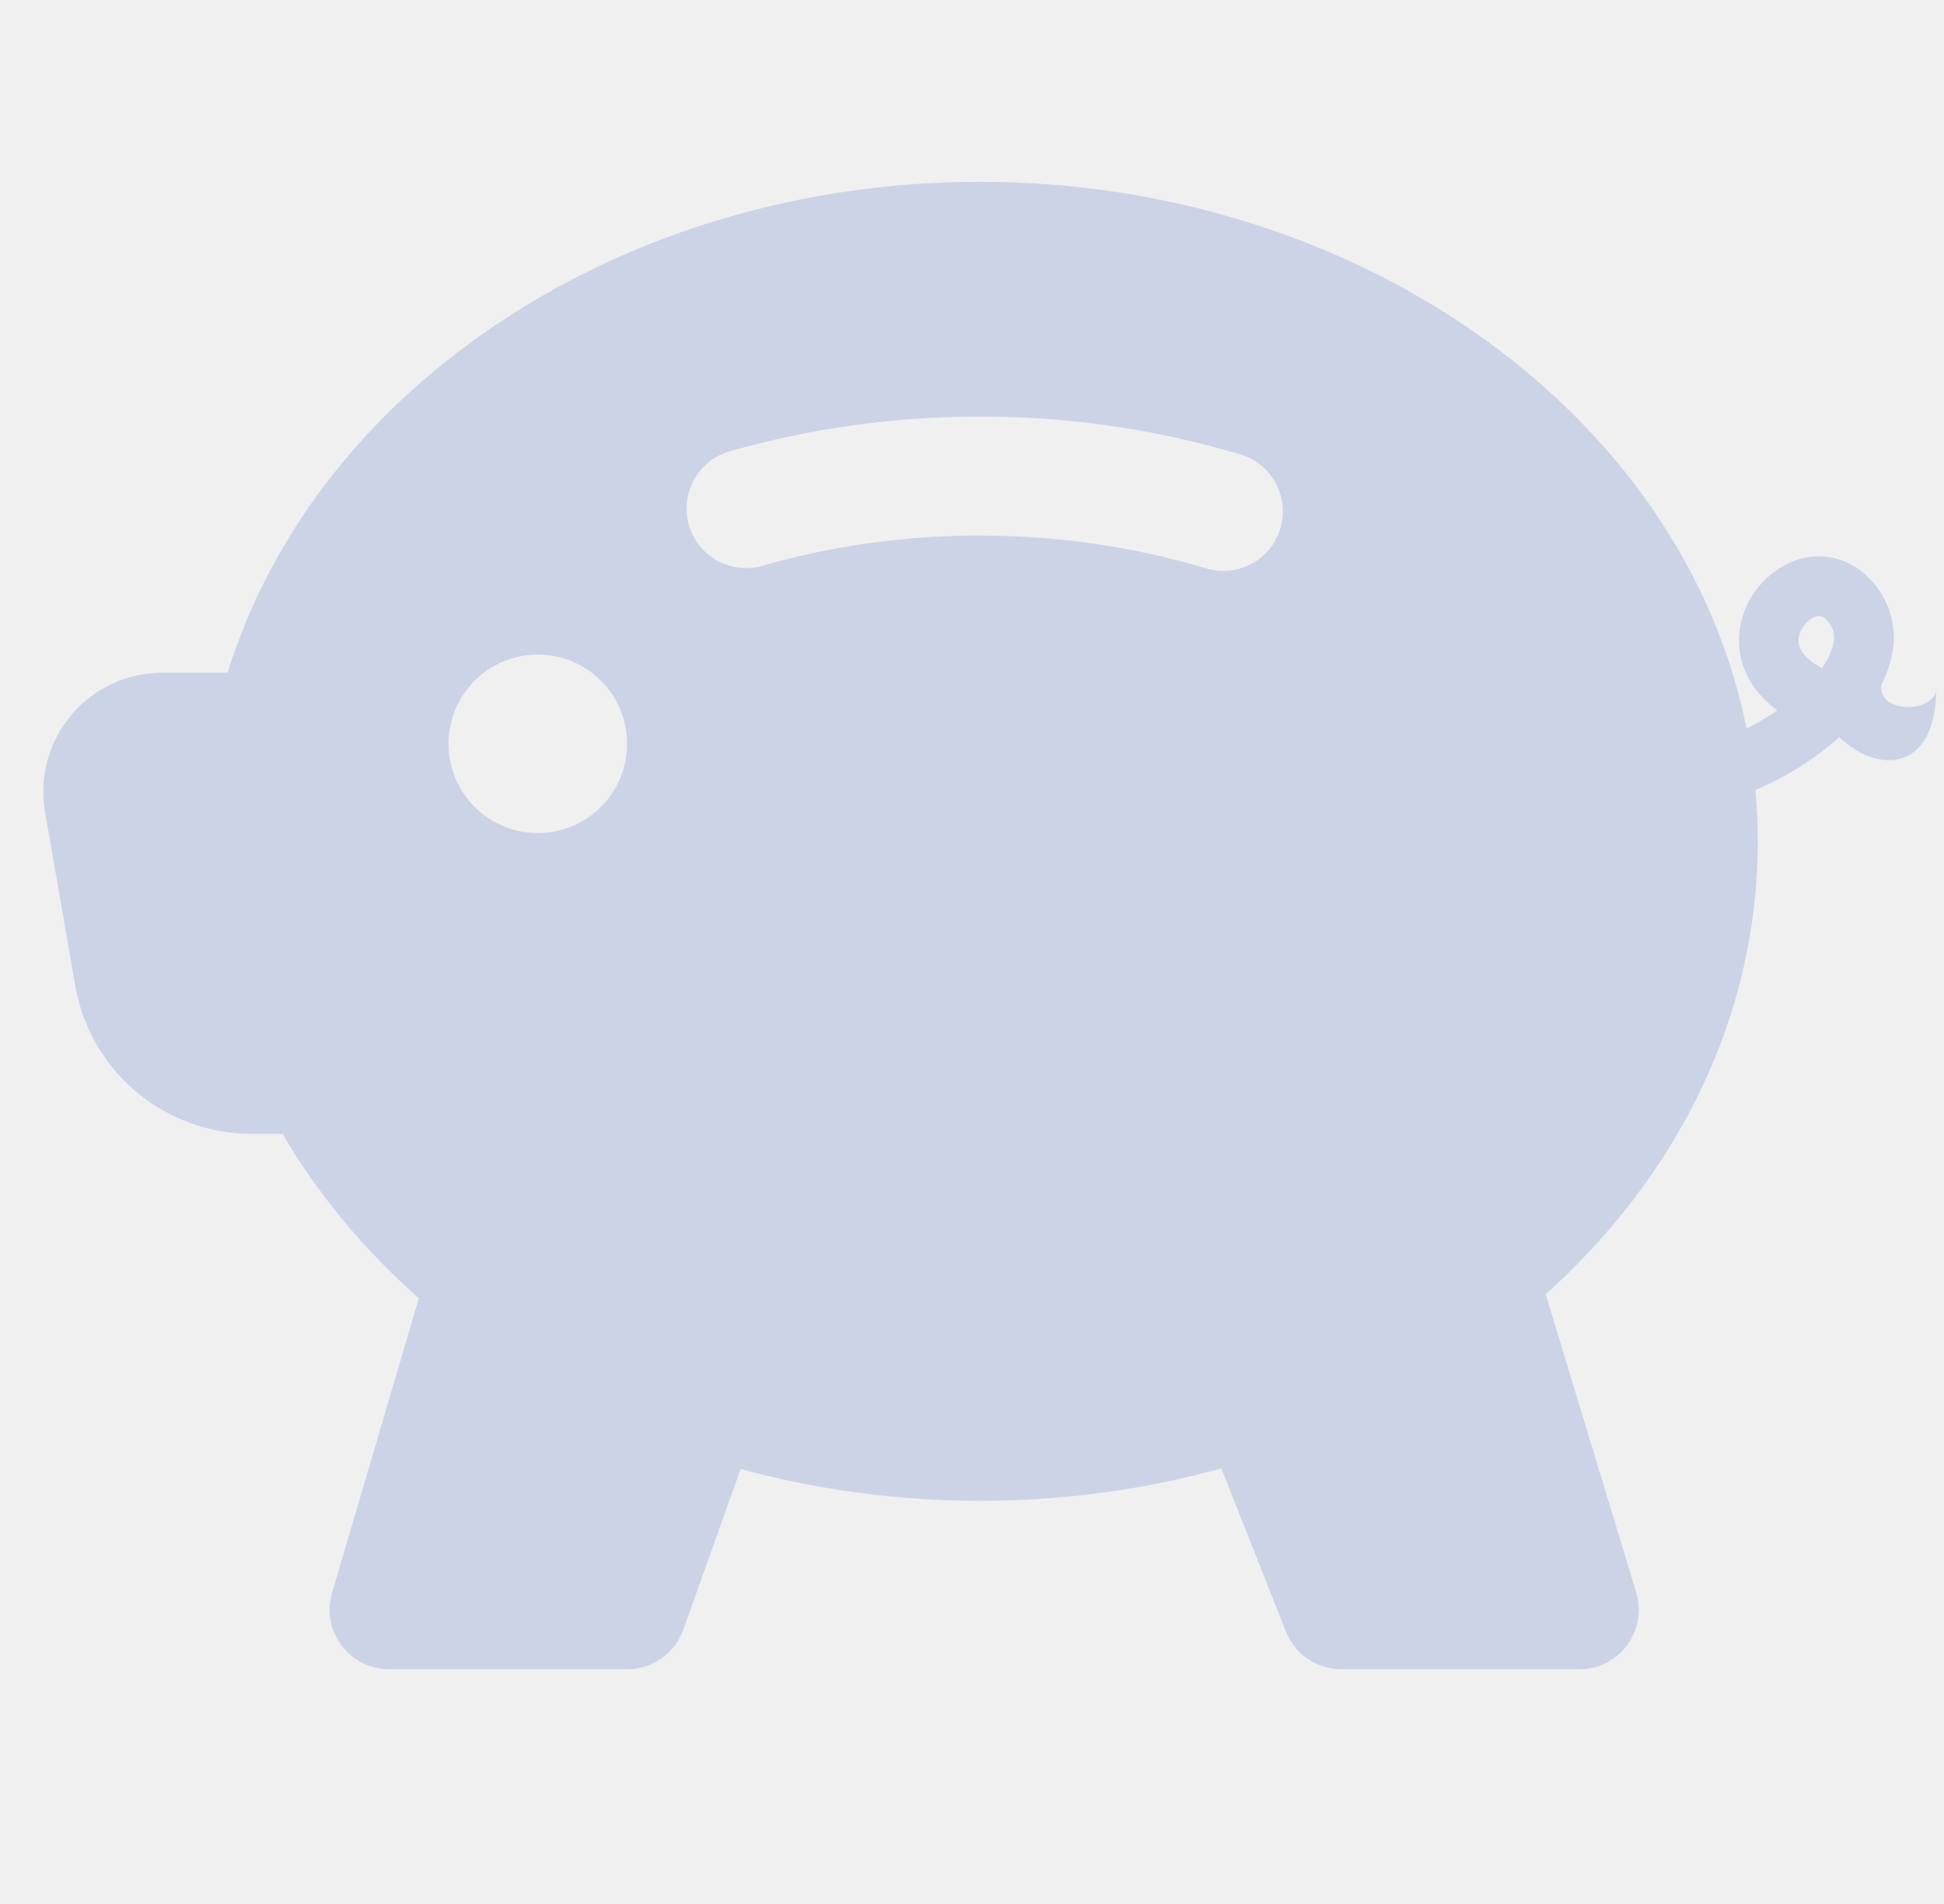
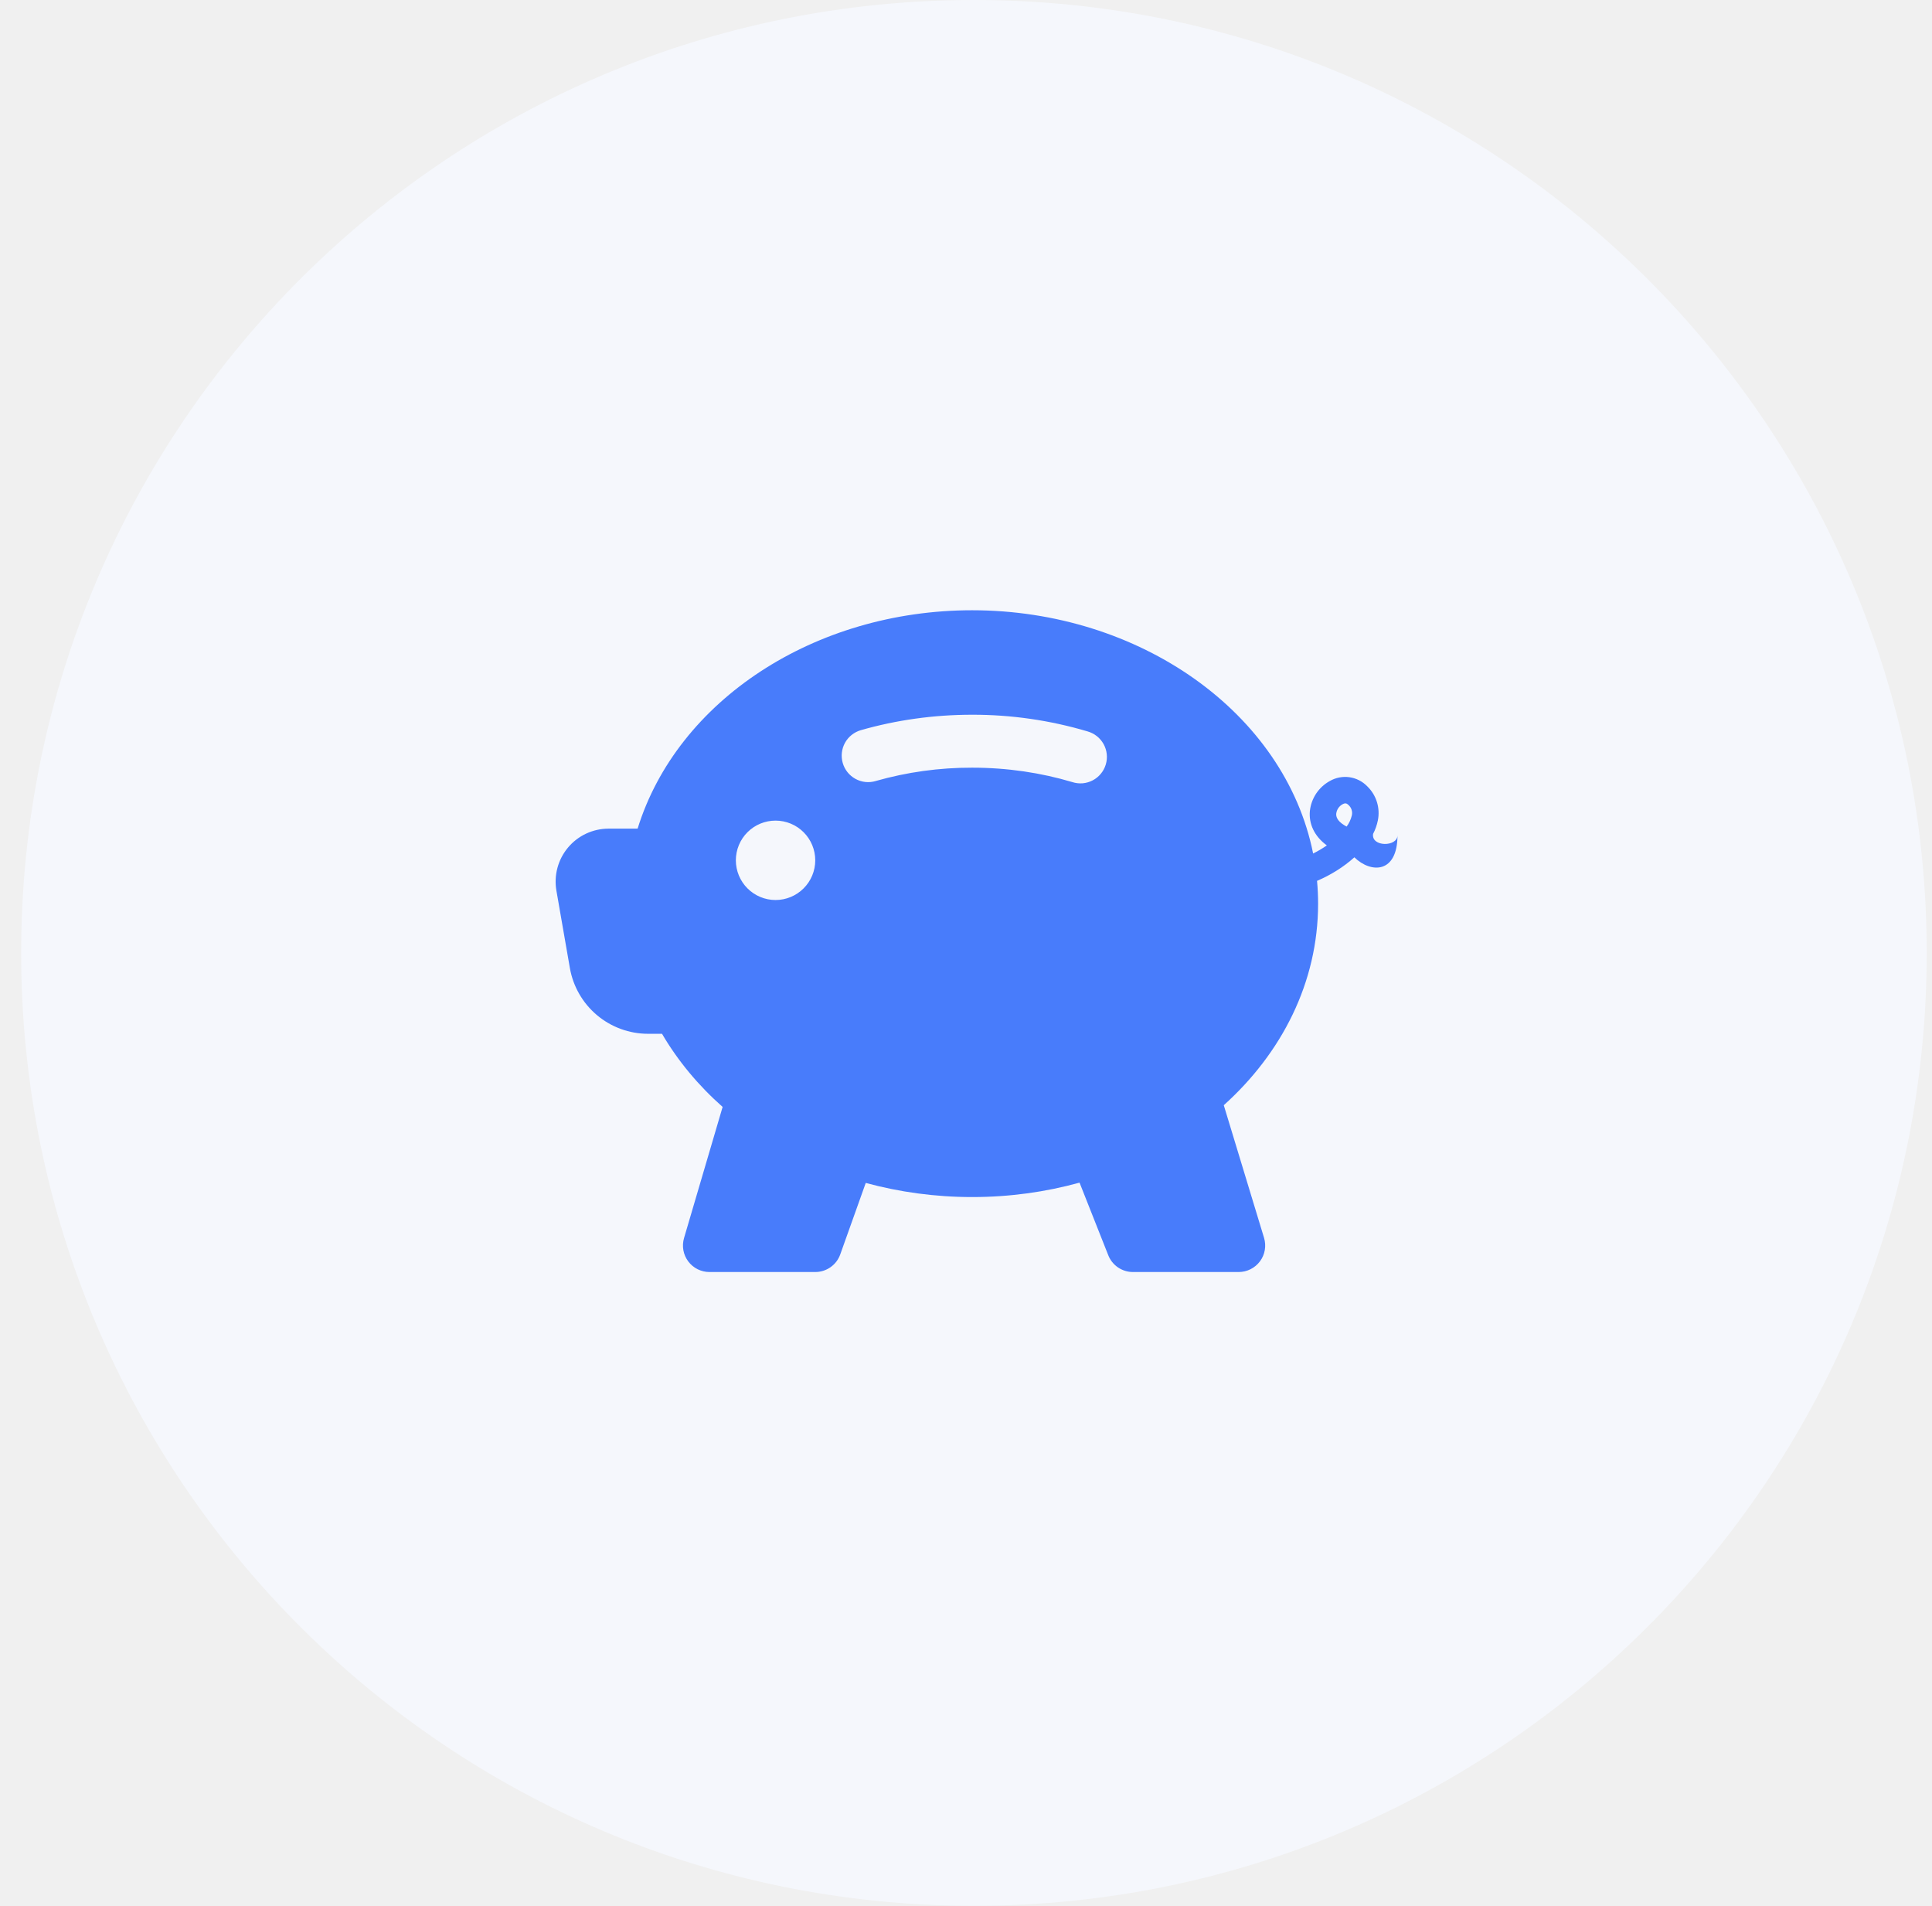
- <svg xmlns="http://www.w3.org/2000/svg" width="49" height="48" viewBox="0 0 49 48" fill="none">
-   <g clip-path="url(#clip0_213_14440)">
-     <rect width="48" height="48" transform="translate(0.799988)" fill="white" fill-opacity="0.01" />
-     <path fill-rule="evenodd" clip-rule="evenodd" d="M24.698 4.583C15.767 4.583 7.985 9.695 5.738 16.958H4.088C3.65 16.959 3.218 17.055 2.822 17.24C2.426 17.425 2.075 17.694 1.794 18.029C1.512 18.364 1.308 18.756 1.194 19.179C1.081 19.601 1.061 20.043 1.136 20.474L1.898 24.854C2.079 25.898 2.624 26.845 3.435 27.527C4.246 28.209 5.272 28.583 6.332 28.583H7.121C8.021 30.122 9.185 31.517 10.556 32.729L8.369 40.16C8.303 40.384 8.29 40.62 8.332 40.849C8.373 41.079 8.467 41.296 8.607 41.482C8.747 41.669 8.928 41.821 9.137 41.925C9.346 42.029 9.576 42.083 9.809 42.083H15.809C16.118 42.083 16.42 41.987 16.673 41.809C16.926 41.631 17.118 41.379 17.222 41.087L18.668 37.034C20.573 37.553 22.598 37.835 24.701 37.835C26.822 37.835 28.865 37.55 30.785 37.019L32.414 41.135C32.525 41.415 32.717 41.655 32.965 41.824C33.214 41.993 33.508 42.083 33.809 42.083H39.809C40.043 42.083 40.274 42.028 40.483 41.923C40.692 41.817 40.873 41.664 41.012 41.476C41.152 41.288 41.245 41.07 41.285 40.84C41.325 40.609 41.311 40.372 41.243 40.148L38.96 32.63C42.236 29.687 44.306 25.679 44.306 21.209C44.306 20.774 44.285 20.339 44.246 19.916C45.029 19.586 45.77 19.118 46.361 18.584C47.306 19.502 48.806 19.502 48.806 17.333C48.806 18.002 47.306 18.002 47.423 17.255C47.549 17.014 47.64 16.757 47.693 16.49C47.763 16.143 47.745 15.783 47.639 15.445C47.533 15.106 47.343 14.8 47.087 14.555C46.817 14.277 46.461 14.097 46.077 14.043C45.693 13.99 45.301 14.067 44.966 14.261C44.657 14.432 44.394 14.674 44.198 14.967C44.002 15.261 43.88 15.597 43.841 15.947C43.769 16.676 44.087 17.387 44.801 17.909C44.553 18.081 44.293 18.234 44.024 18.368C42.422 10.376 34.172 4.583 24.698 4.583V4.583ZM46.217 16.211C46.163 16.439 46.063 16.654 45.923 16.841C45.878 16.818 45.834 16.793 45.791 16.766C45.353 16.496 45.32 16.241 45.335 16.097C45.35 15.99 45.389 15.887 45.45 15.797C45.511 15.707 45.591 15.632 45.686 15.578C45.833 15.497 45.926 15.515 46.025 15.614C46.108 15.687 46.17 15.781 46.204 15.886C46.238 15.991 46.242 16.104 46.217 16.211V16.211ZM19.22 14.261C21.001 13.754 22.845 13.498 24.698 13.502C26.696 13.502 28.607 13.793 30.377 14.321C30.567 14.382 30.767 14.405 30.966 14.387C31.165 14.37 31.358 14.313 31.535 14.22C31.712 14.127 31.868 14 31.995 13.846C32.121 13.691 32.216 13.514 32.273 13.322C32.33 13.131 32.349 12.93 32.327 12.732C32.306 12.533 32.245 12.341 32.148 12.166C32.051 11.992 31.921 11.838 31.764 11.715C31.607 11.591 31.427 11.5 31.235 11.447C29.113 10.817 26.911 10.498 24.698 10.502C22.496 10.502 20.375 10.811 18.392 11.378C18.009 11.488 17.686 11.745 17.493 12.094C17.3 12.442 17.253 12.852 17.363 13.235C17.473 13.618 17.73 13.941 18.078 14.134C18.427 14.327 18.837 14.374 19.22 14.264V14.261ZM15.806 18.752C15.806 19.349 15.569 19.921 15.147 20.343C14.725 20.765 14.153 21.002 13.556 21.002C12.959 21.002 12.387 20.765 11.965 20.343C11.543 19.921 11.306 19.349 11.306 18.752C11.306 18.155 11.543 17.583 11.965 17.161C12.387 16.739 12.959 16.502 13.556 16.502C14.153 16.502 14.725 16.739 15.147 17.161C15.569 17.583 15.806 18.155 15.806 18.752V18.752Z" fill="#CCD3E7" />
+ <svg xmlns="http://www.w3.org/2000/svg" width="73" height="72" viewBox="0 0 73 72" fill="none">
+   <path d="M0.8 36C0.8 16.118 16.918 0 36.8 0C56.682 0 72.8 16.118 72.8 36C72.8 55.882 56.682 72 36.8 72C16.918 72 0.8 55.882 0.8 36Z" fill="#F5F7FC" />
+   <g clip-path="url(#clip0_1339_14513)">
+     <rect width="32" height="32" transform="translate(20.8 20)" fill="white" fill-opacity="0.01" />
+     <path fill-rule="evenodd" clip-rule="evenodd" d="M36.732 23.055C30.778 23.055 25.59 26.463 24.092 31.305H22.992C22.7 31.306 22.412 31.37 22.148 31.493C21.884 31.616 21.65 31.796 21.462 32.02C21.275 32.243 21.139 32.504 21.063 32.786C20.987 33.068 20.974 33.362 21.024 33.65L21.532 36.569C21.653 37.266 22.016 37.897 22.557 38.352C23.097 38.806 23.781 39.056 24.488 39.056H25.014C25.614 40.081 26.39 41.011 27.304 41.819L25.846 46.773C25.802 46.923 25.794 47.08 25.821 47.233C25.849 47.386 25.912 47.53 26.005 47.655C26.098 47.779 26.219 47.88 26.358 47.95C26.497 48.019 26.65 48.056 26.806 48.056H30.806C31.012 48.056 31.213 47.992 31.382 47.873C31.551 47.754 31.679 47.586 31.748 47.392L32.712 44.69C33.982 45.035 35.332 45.224 36.734 45.224C38.148 45.224 39.51 45.033 40.79 44.679L41.876 47.423C41.95 47.61 42.078 47.77 42.244 47.883C42.41 47.995 42.605 48.056 42.806 48.056H46.806C46.962 48.055 47.116 48.019 47.255 47.948C47.394 47.878 47.515 47.776 47.608 47.651C47.701 47.526 47.764 47.38 47.79 47.226C47.817 47.073 47.807 46.915 47.762 46.766L46.24 41.754C48.424 39.791 49.804 37.12 49.804 34.139C49.804 33.849 49.79 33.559 49.764 33.278C50.286 33.057 50.78 32.745 51.174 32.389C51.804 33.002 52.804 33.002 52.804 31.555C52.804 32.002 51.804 32.002 51.882 31.503C51.966 31.343 52.026 31.171 52.062 30.994C52.109 30.762 52.096 30.522 52.026 30.297C51.955 30.071 51.829 29.867 51.658 29.703C51.478 29.518 51.241 29.398 50.985 29.362C50.728 29.327 50.468 29.378 50.244 29.508C50.038 29.621 49.863 29.783 49.732 29.978C49.602 30.174 49.52 30.398 49.494 30.631C49.446 31.117 49.658 31.591 50.134 31.939C49.969 32.054 49.796 32.156 49.616 32.245C48.548 26.918 43.048 23.055 36.732 23.055ZM51.078 30.808C51.042 30.959 50.975 31.102 50.882 31.227C50.852 31.212 50.823 31.195 50.794 31.177C50.502 30.997 50.48 30.828 50.49 30.732C50.5 30.66 50.526 30.591 50.566 30.531C50.607 30.471 50.661 30.421 50.724 30.386C50.822 30.331 50.884 30.343 50.95 30.41C51.005 30.458 51.047 30.52 51.069 30.591C51.092 30.661 51.095 30.736 51.078 30.808ZM33.08 29.508C34.268 29.169 35.497 28.999 36.732 29.002C38.064 29.002 39.338 29.195 40.518 29.547C40.645 29.588 40.778 29.603 40.911 29.592C41.043 29.58 41.172 29.542 41.29 29.48C41.408 29.418 41.512 29.333 41.596 29.23C41.681 29.128 41.744 29.009 41.782 28.881C41.82 28.754 41.833 28.62 41.818 28.488C41.804 28.355 41.763 28.227 41.699 28.111C41.634 27.995 41.547 27.892 41.443 27.81C41.338 27.727 41.218 27.667 41.09 27.631C39.675 27.211 38.207 26.999 36.732 27.002C35.264 27.002 33.85 27.207 32.528 27.585C32.273 27.659 32.057 27.83 31.928 28.062C31.8 28.295 31.769 28.568 31.842 28.823C31.915 29.079 32.087 29.294 32.319 29.423C32.551 29.552 32.825 29.583 33.08 29.509V29.508ZM30.804 32.502C30.804 32.899 30.646 33.281 30.364 33.562C30.083 33.843 29.702 34.002 29.304 34.002C28.906 34.002 28.524 33.843 28.243 33.562C27.962 33.281 27.804 32.899 27.804 32.502C27.804 32.104 27.962 31.722 28.243 31.441C28.524 31.16 28.906 31.002 29.304 31.002C29.702 31.002 30.083 31.16 30.364 31.441C30.646 31.722 30.804 32.104 30.804 32.502Z" fill="#487CFB" />
  </g>
  <defs>
-     <clipPath id="clip0_213_14440">
-       <rect width="48" height="48" fill="white" transform="translate(0.799988)" />
+     <clipPath id="clip0_1339_14513">
+       <rect width="32" height="32" fill="white" transform="translate(20.8 20)" />
    </clipPath>
  </defs>
</svg>
